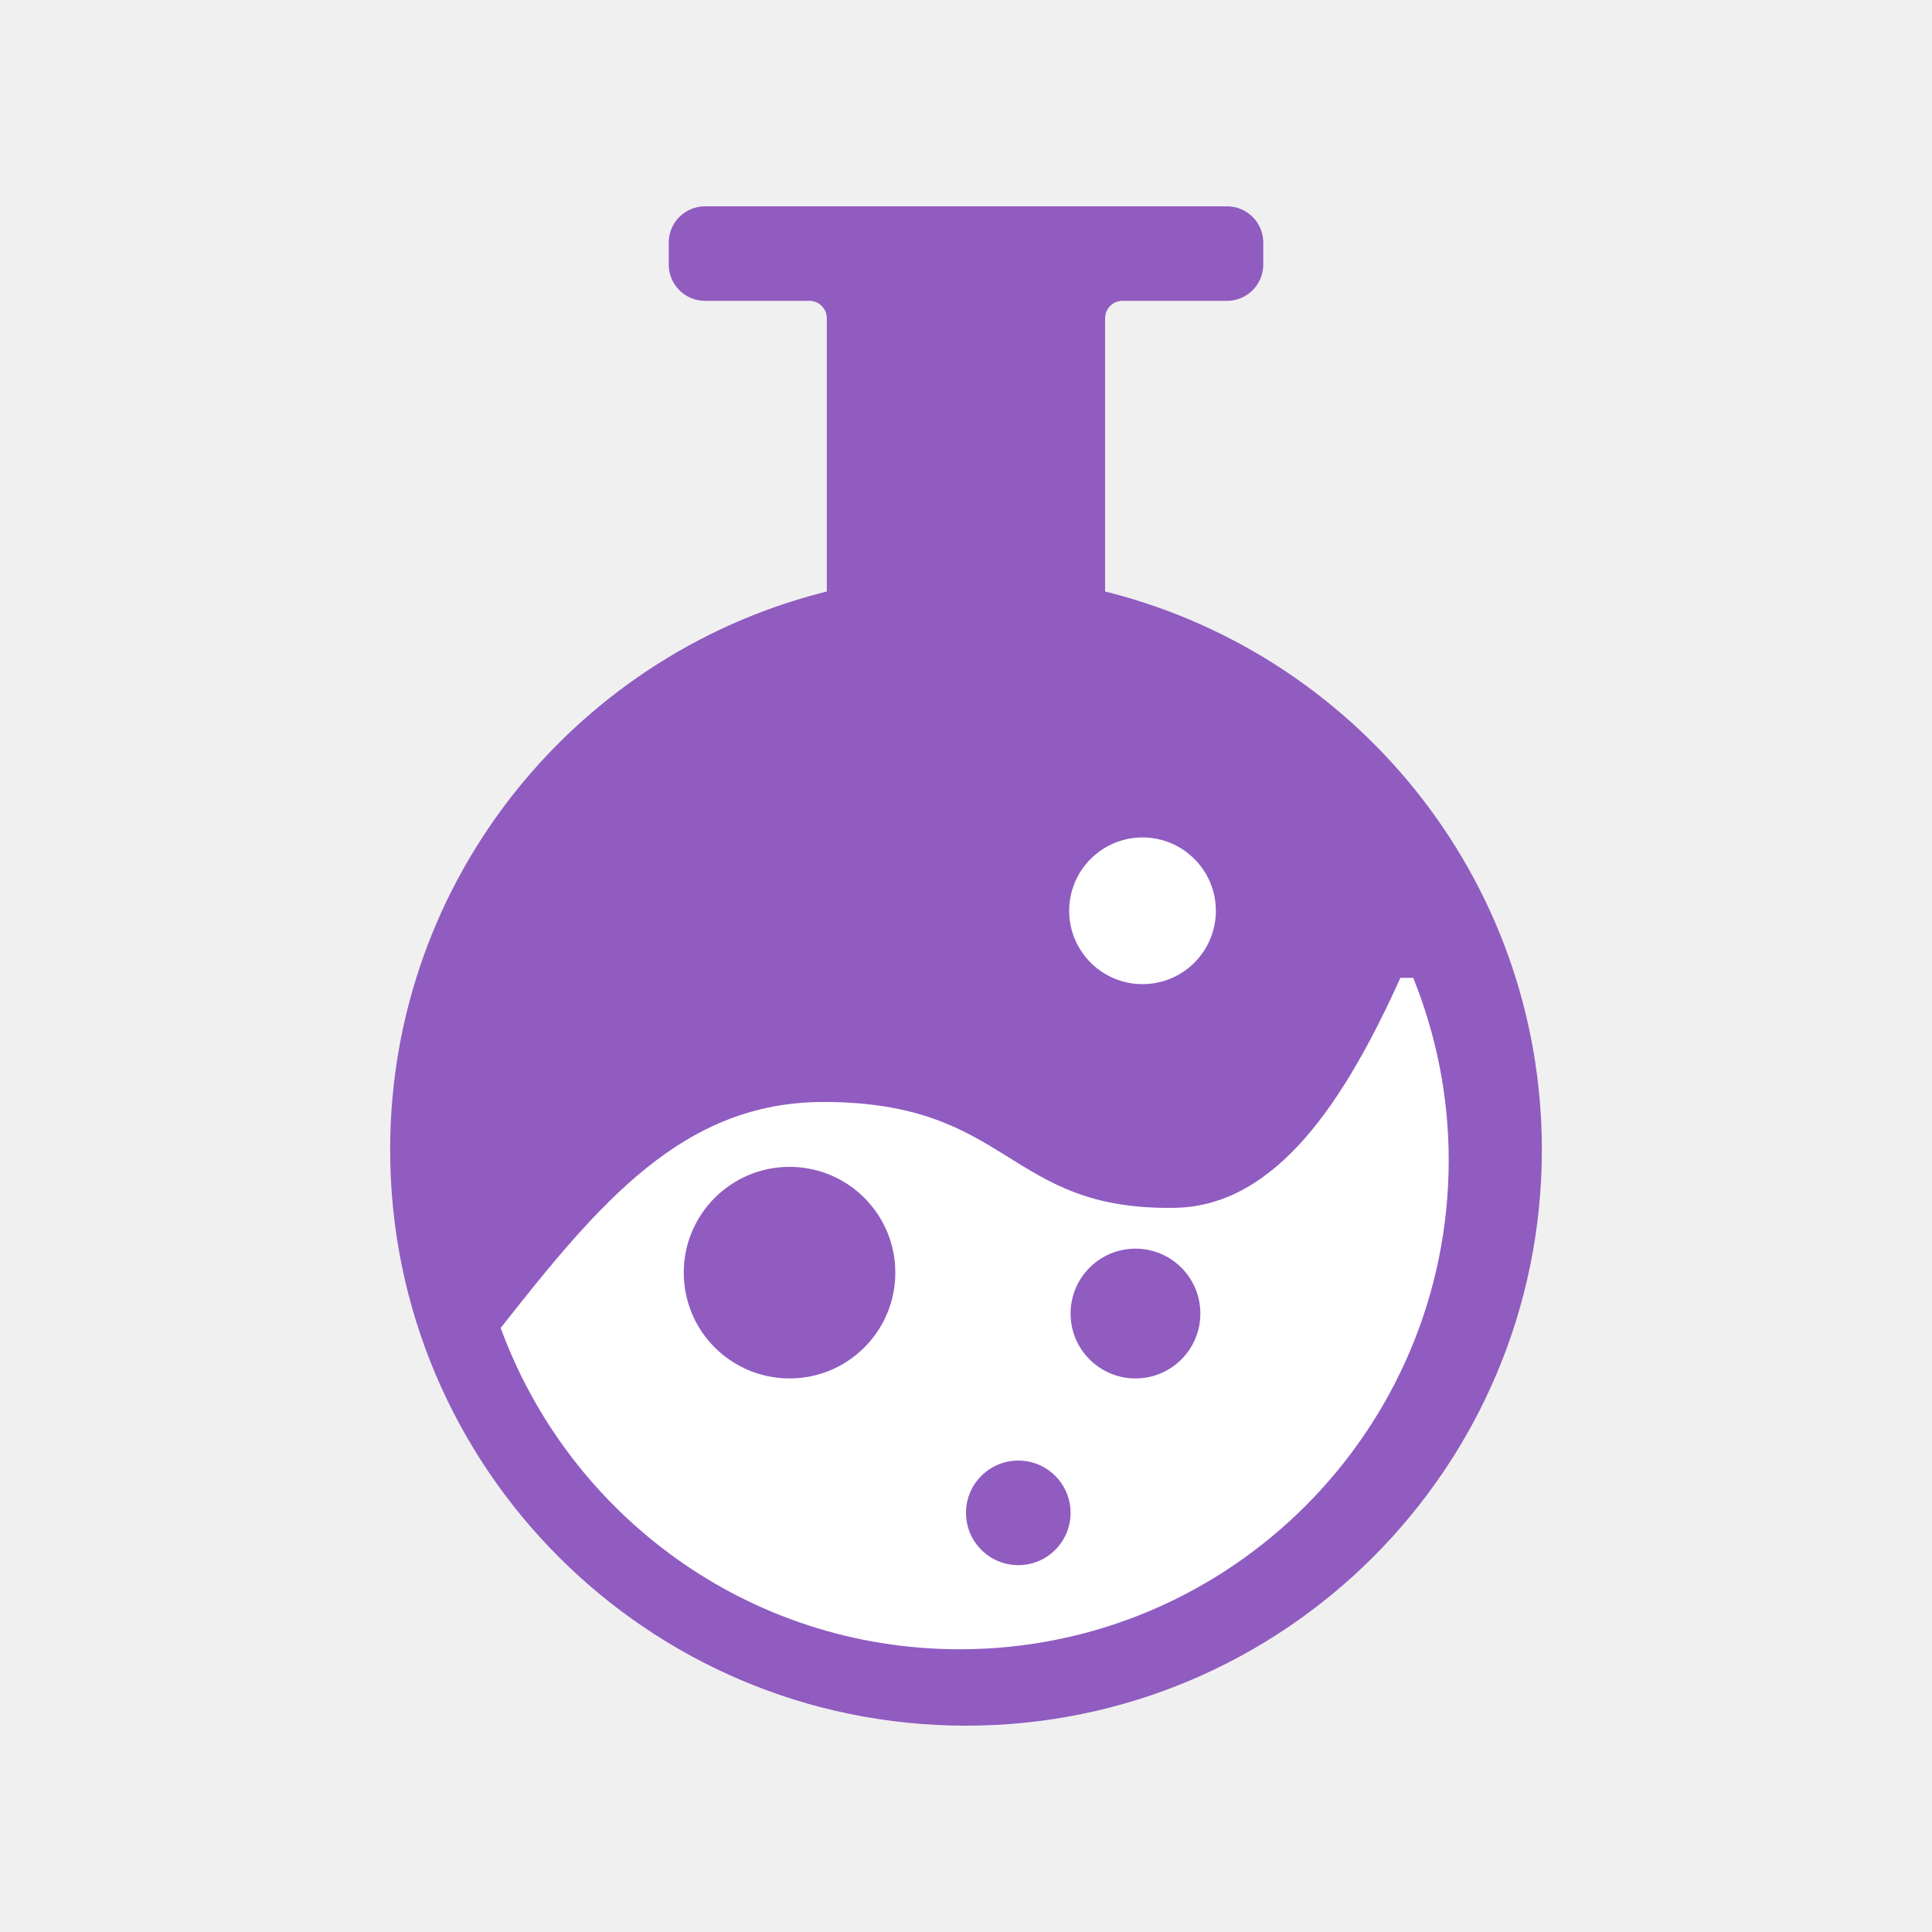
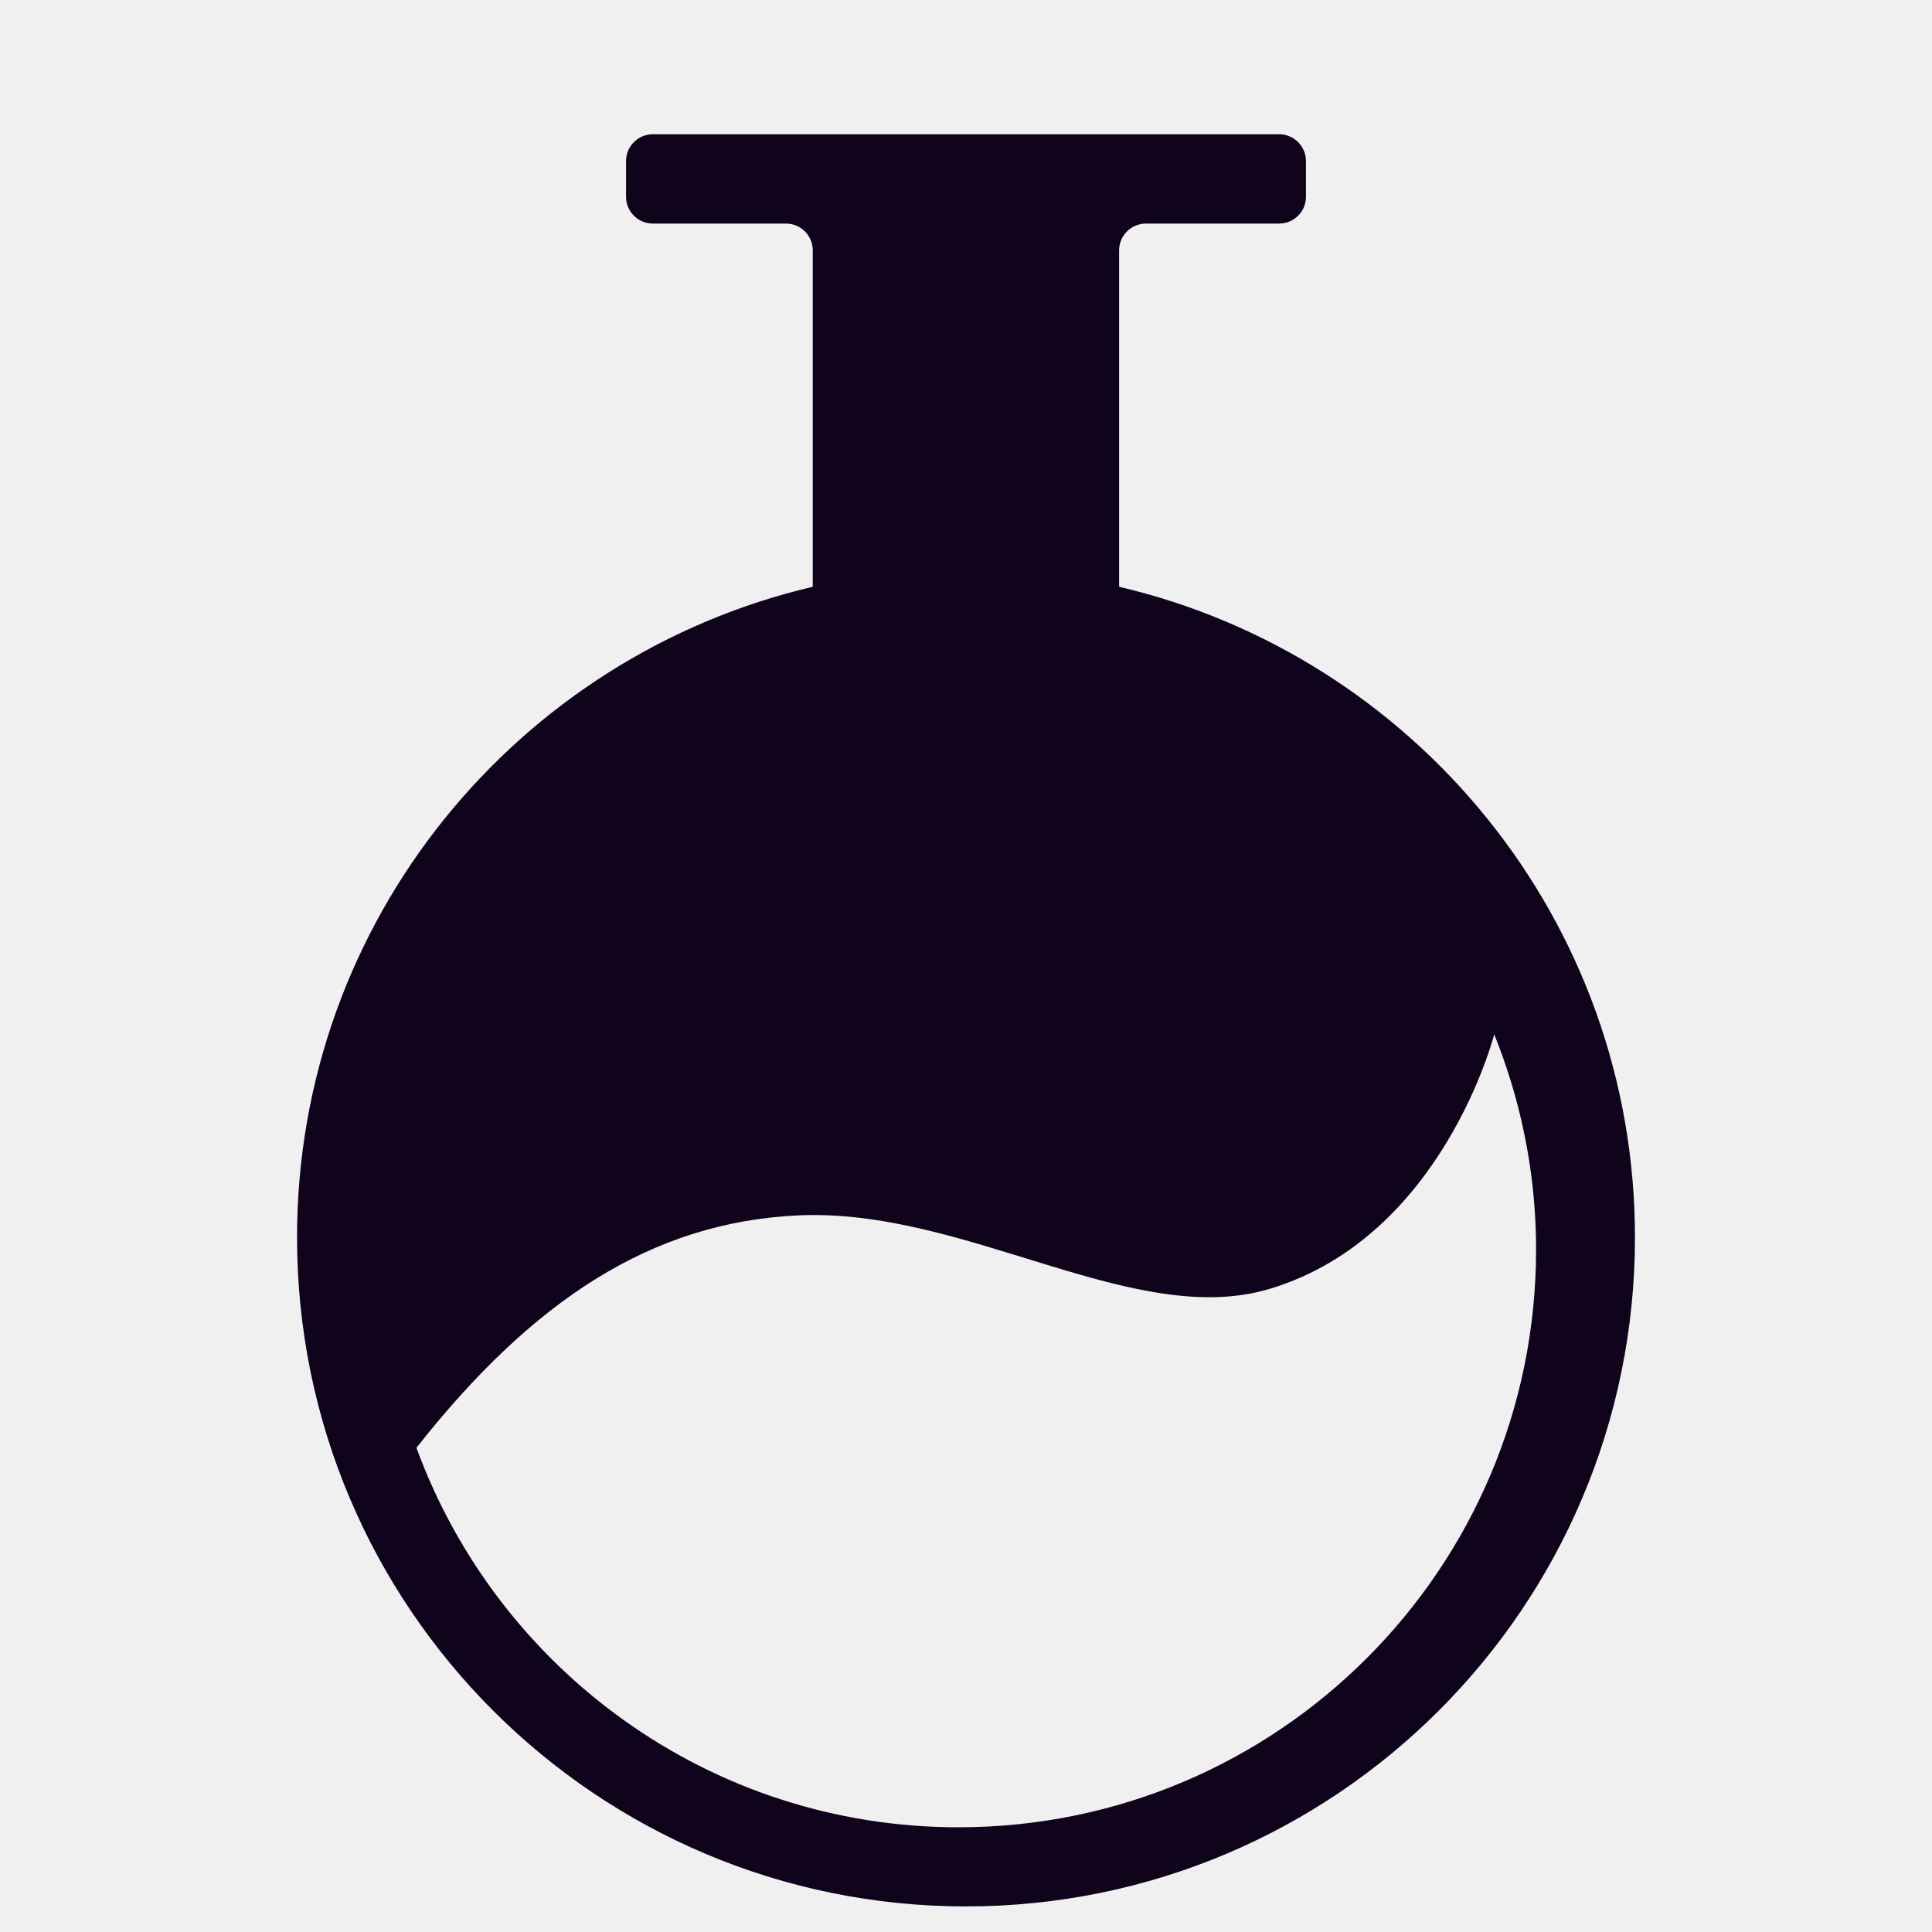
<svg xmlns="http://www.w3.org/2000/svg" xmlns:ns1="http://vectornator.io" height="100%" stroke-miterlimit="10" style="fill-rule:nonzero;clip-rule:evenodd;stroke-linecap:round;stroke-linejoin:round;" version="1.1" viewBox="0 0 1024 1024" width="100%" xml:space="preserve">
  <defs />
-   <g id="Layer-1" ns1:layerName="Layer 1">
+   <g id="Layer-1" ns1:layerName="Layer 1" visibility="hidden">
    <path d="M373.662 114.354C365.807 114.354 359.44 120.721 359.44 128.575L359.44 140.222C359.44 148.076 365.807 154.443 373.662 154.443L429.006 154.443C436.86 154.443 443.227 160.811 443.227 168.665L443.227 317.445C310.608 348.568 211.784 467.292 211.784 609.405C211.784 775.211 346.168 909.646 511.975 909.646C677.782 909.646 812.216 775.212 812.216 609.405C812.216 467.292 713.341 348.568 580.722 317.445L580.722 168.665C580.722 160.811 587.089 154.443 594.943 154.443L650.338 154.443C658.193 154.443 664.56 148.076 664.56 140.222L664.56 128.575C664.56 120.721 658.193 114.354 650.338 114.354L373.662 114.354Z" fill="#905cc1" fill-rule="nonzero" opacity="1" stroke="#905cc0" stroke-linecap="butt" stroke-linejoin="round" stroke-width="10" ns1:layerName="Curve 21" />
    <path d="M742.236 518.267C713.084 582.828 676.789 639.148 622.881 640.162C533.139 641.851 536.47 584.067 436.506 584.067C362.006 584.067 317.722 637.439 265.375 703.828C301.706 803.13 396.731 874.147 508.607 874.147C651.786 874.147 767.844 758.037 767.844 614.858C767.844 580.685 761.059 548.142 749.044 518.267L742.236 518.267Z" fill="#ffffff" fill-rule="nonzero" opacity="1" stroke="none" ns1:layerName="Curve 22" />
    <path d="M362.401 674.529C362.401 643.562 387.505 618.458 418.473 618.458C449.44 618.458 474.544 643.562 474.544 674.529C474.544 705.497 449.44 730.601 418.473 730.601C387.505 730.601 362.401 705.497 362.401 674.529Z" fill="#905cc0" fill-rule="nonzero" opacity="1" stroke="none" ns1:layerName="Oval 19" />
    <path d="M512 801.847C512 786.542 524.408 774.134 539.714 774.134C555.02 774.134 567.428 786.542 567.428 801.847C567.428 817.153 555.02 829.561 539.714 829.561C524.408 829.561 512 817.153 512 801.847Z" fill="#905cc0" fill-rule="nonzero" opacity="1" stroke="none" ns1:layerName="Oval 20" />
    <path d="M567.428 696.207C567.428 677.211 582.827 661.813 601.822 661.813C620.817 661.813 636.216 677.211 636.216 696.207C636.216 715.202 620.817 730.601 601.822 730.601C582.827 730.601 567.428 715.202 567.428 696.207Z" fill="#905cc0" fill-rule="nonzero" opacity="1" stroke="none" ns1:layerName="Oval 21" />
    <path d="M566.685 482.739C566.685 461.27 584.09 443.865 605.56 443.865C627.029 443.865 644.434 461.27 644.434 482.739C644.434 504.209 627.029 521.614 605.56 521.614C584.09 521.614 566.685 504.209 566.685 482.739Z" fill="#ffffff" fill-rule="nonzero" opacity="1" stroke="none" ns1:layerName="Oval 22" />
  </g>
+   <g id="Layer-1-copy" ns1:layerName="Layer 1 copy">
+     <path d="M346.031 71.156C338.177 71.156 331.813 77.521 331.812 85.375L331.812 104.281C331.812 112.135 338.177 118.5 346.031 118.5L416.562 118.5C424.417 118.5 430.781 124.865 430.781 132.719L430.781 311C274.151 347.758 157.438 488.002 157.438 655.844C157.438 851.67 316.143 1010.44 511.969 1010.44C707.795 1010.44 866.563 851.67 866.562 655.844C866.563 488.002 749.786 347.758 593.156 311L593.156 132.719C593.156 124.865 599.521 118.5 607.375 118.5L677.969 118.5C685.823 118.5 692.188 112.135 692.188 104.281L692.188 85.375C692.188 77.521 685.823 71.156 677.969 71.156L346.031 71.156ZM791.969 548.188C795.01 555.749 797.763 563.473 800.219 571.312C809.221 600.052 814.156 630.57 814.156 662.281C814.157 831.382 677.101 968.5 508 968.5C375.87 968.5 263.628 884.623 220.719 767.344C282.543 688.935 345.539 647.864 422.844 644.188C511.935 639.951 601.088 704.932 673.281 683.031C764.788 655.272 791.969 548.188 791.969 548.188Z" fill="#10041c" fill-rule="nonzero" opacity="1" stroke="none" ns1:layerName="Curve 1" />
+   </g>
</svg>
